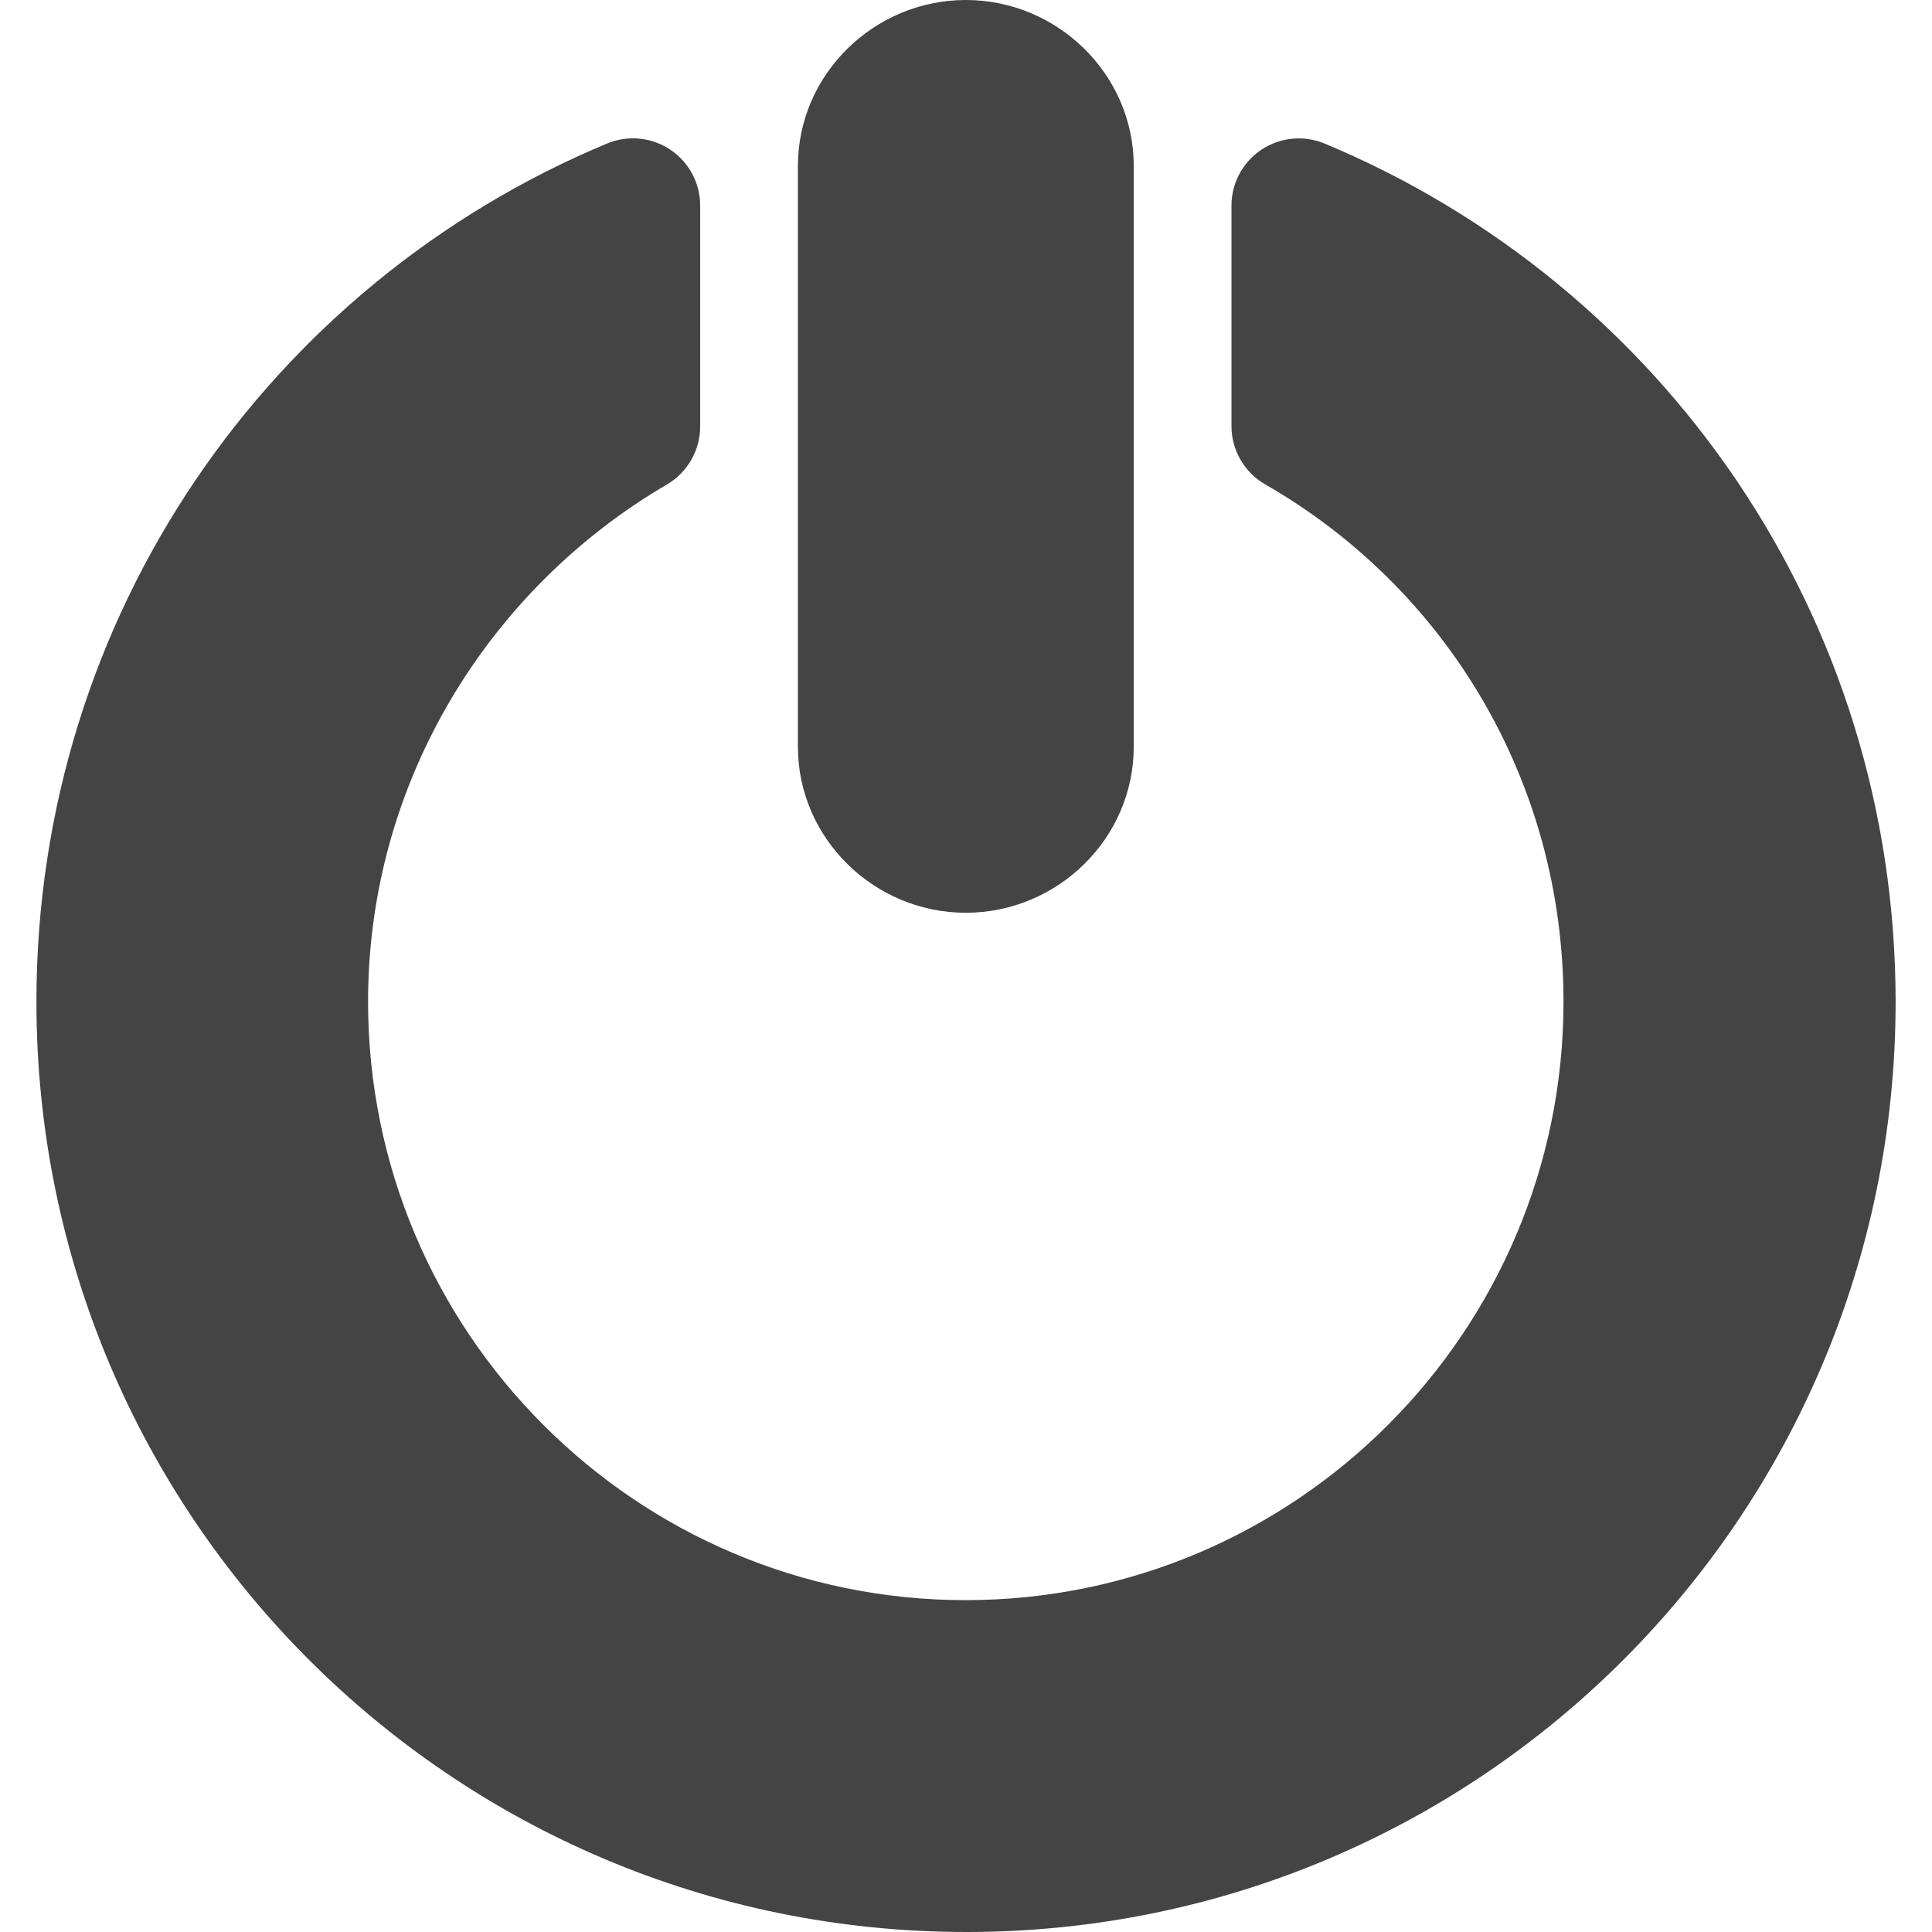
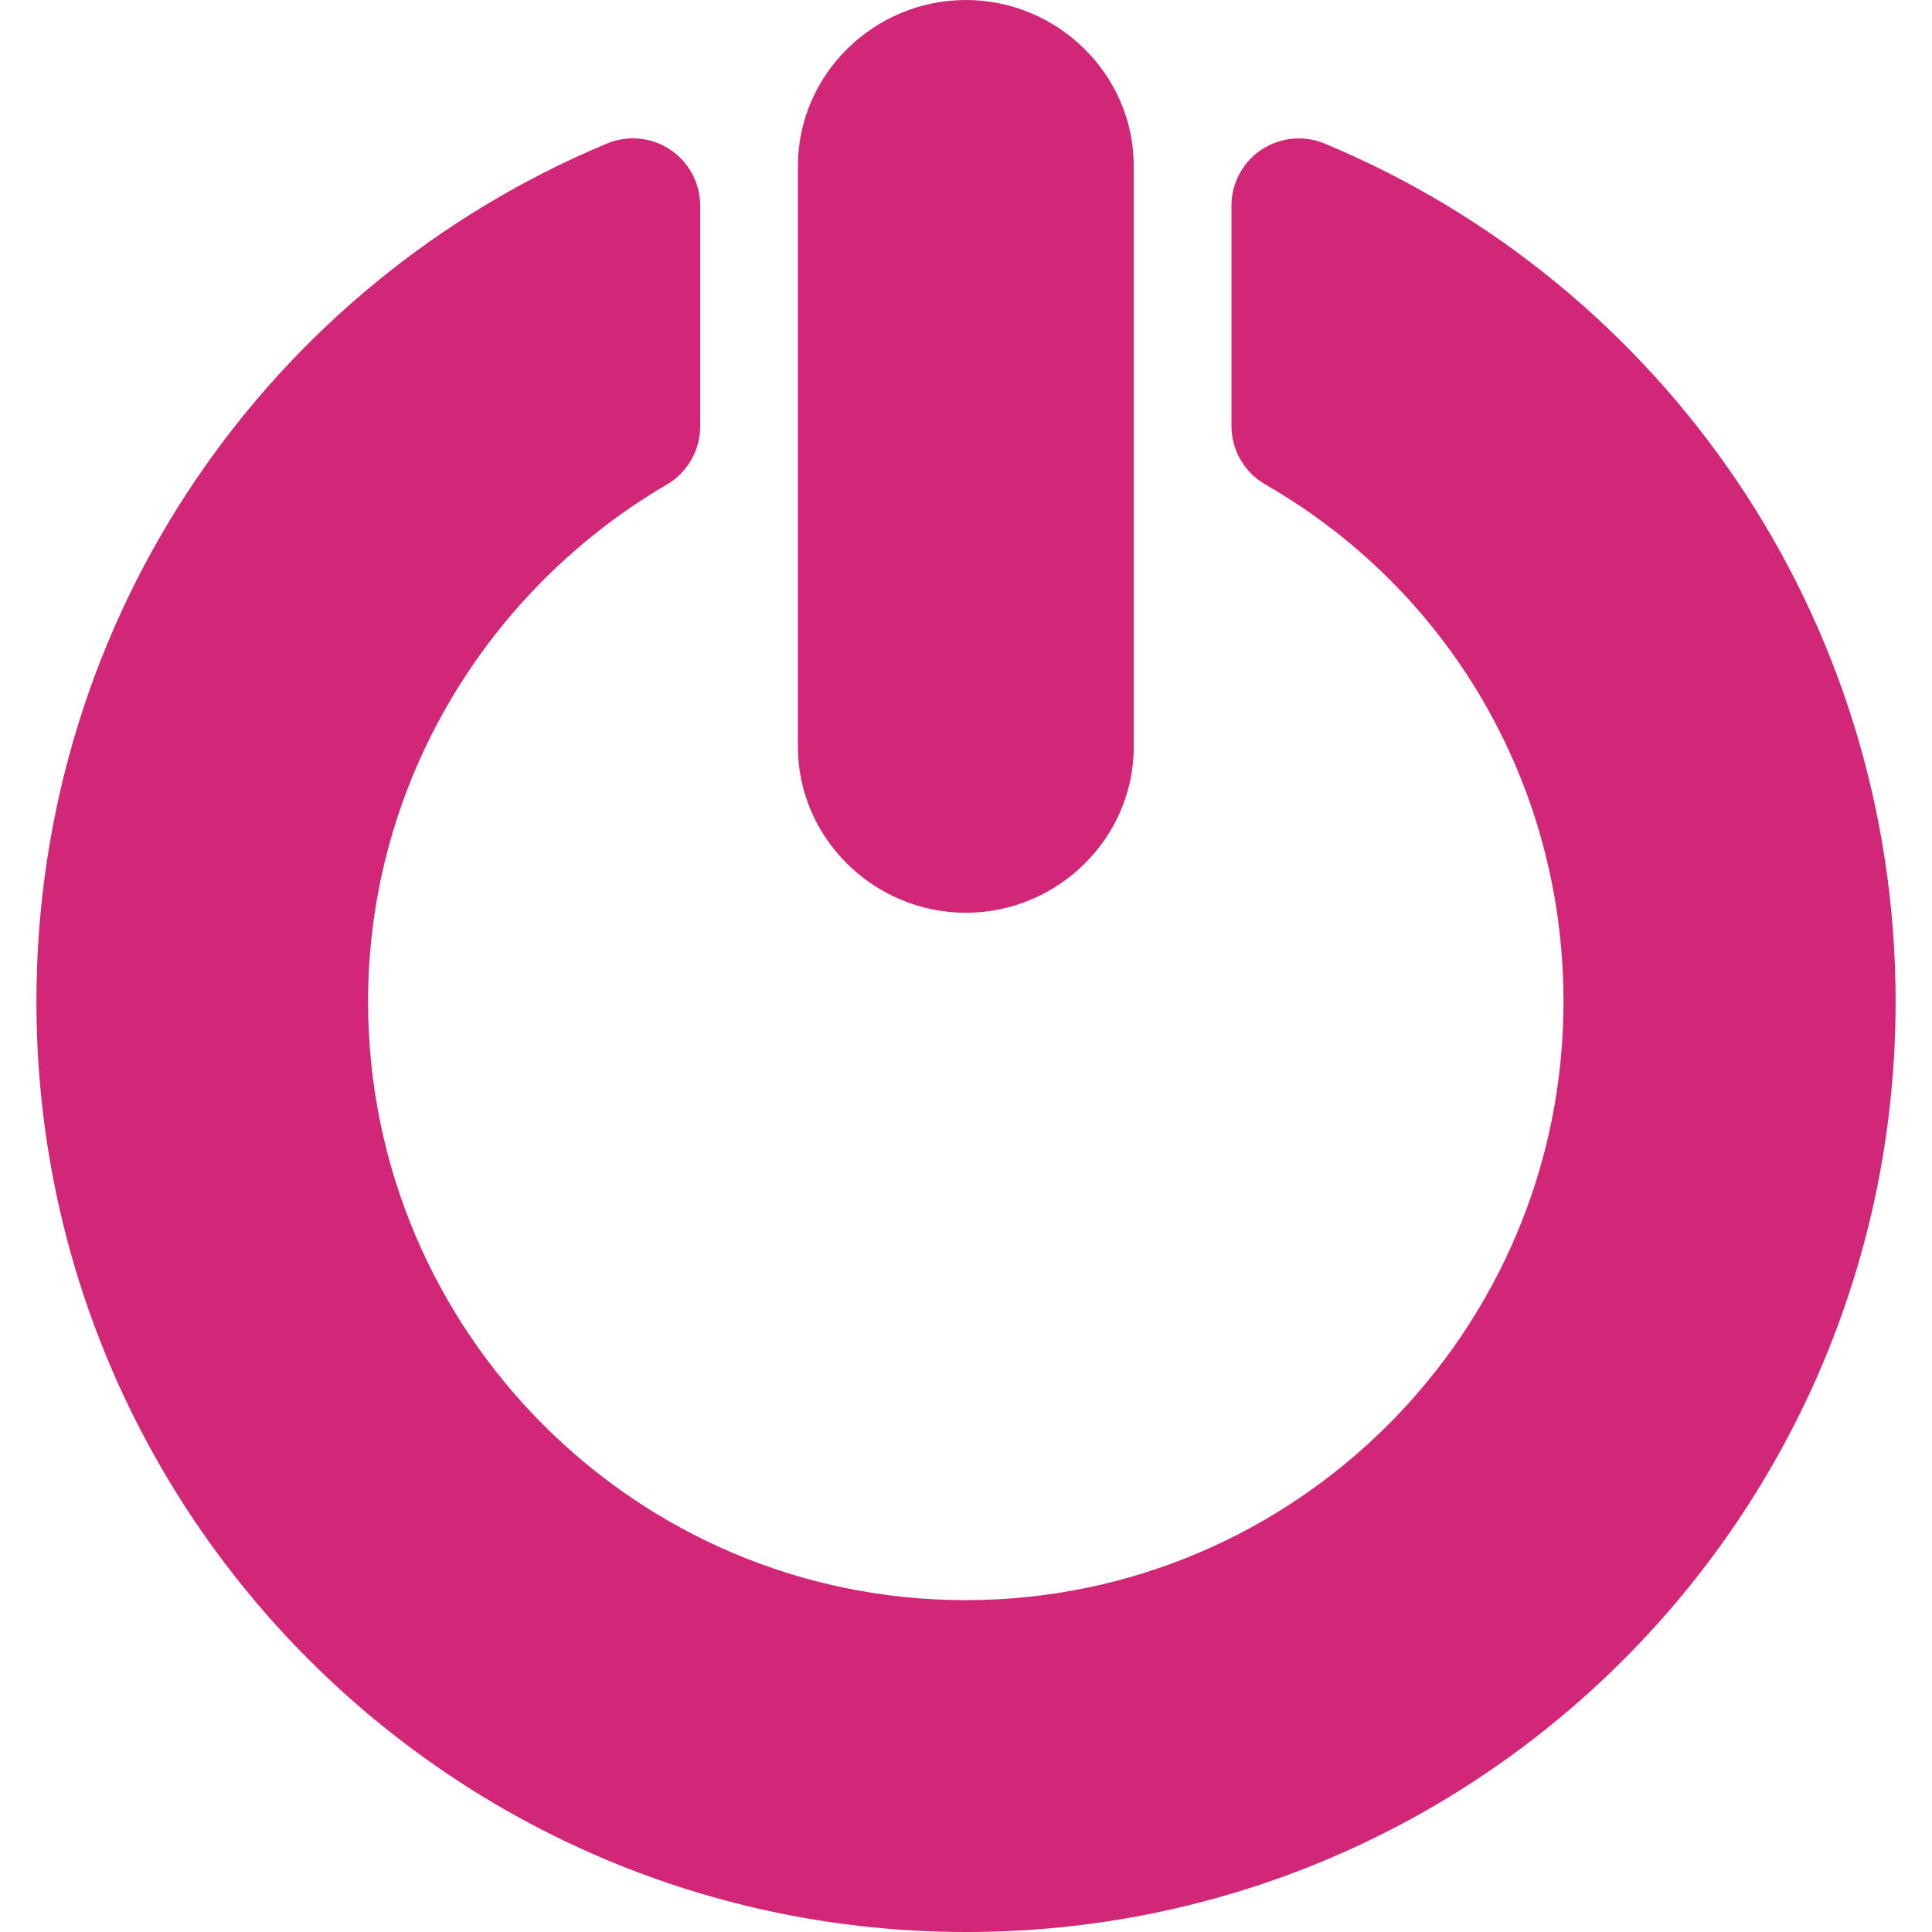
<svg xmlns="http://www.w3.org/2000/svg" version="1.1" x="0px" y="0px" width="16px" height="16px" viewBox="0 0 44.816 44.816" style="enable-background:new 0 0 44.816 44.816;" xml:space="preserve">
  <g>
-     <path d="M22.404,21.173c2.126,0,3.895-1.724,3.895-3.85V3.849C26.299,1.724,24.53,0,22.404,0c-2.126,0-3.895,1.724-3.895,3.849    v13.475C18.51,19.449,20.278,21.173,22.404,21.173z" fill="#444444" />
-     <path d="M30.727,3.33c-0.481-0.2-1.03-0.147-1.466,0.142c-0.434,0.289-0.695,0.776-0.695,1.298v5.113    c0,0.56,0.301,1.076,0.784,1.354c4.192,2.407,6.918,6.884,6.918,11.999c0,7.654-6.217,13.882-13.87,13.882    c-7.654,0-13.86-6.228-13.86-13.882c0-5.113,2.813-9.589,6.931-11.997c0.478-0.279,0.773-0.794,0.773-1.348V4.769    c0-0.521-0.261-1.009-0.695-1.298c-0.435-0.29-0.984-0.342-1.466-0.142C6.257,6.593,0.845,14.276,0.845,23.236    c0,11.92,9.653,21.58,21.572,21.58c11.917,0,21.555-9.66,21.555-21.58C43.971,14.276,38.554,6.593,30.727,3.33z" fill="#444444" />
+     <path d="M22.404,21.173c2.126,0,3.895-1.724,3.895-3.85V3.849C26.299,1.724,24.53,0,22.404,0c-2.126,0-3.895,1.724-3.895,3.849    v13.475C18.51,19.449,20.278,21.173,22.404,21.173z" fill="#D22778" />
+     <path d="M30.727,3.33c-0.481-0.2-1.03-0.147-1.466,0.142c-0.434,0.289-0.695,0.776-0.695,1.298v5.113    c0,0.56,0.301,1.076,0.784,1.354c4.192,2.407,6.918,6.884,6.918,11.999c0,7.654-6.217,13.882-13.87,13.882    c-7.654,0-13.86-6.228-13.86-13.882c0-5.113,2.813-9.589,6.931-11.997c0.478-0.279,0.773-0.794,0.773-1.348V4.769    c0-0.521-0.261-1.009-0.695-1.298c-0.435-0.29-0.984-0.342-1.466-0.142C6.257,6.593,0.845,14.276,0.845,23.236    c0,11.92,9.653,21.58,21.572,21.58c11.917,0,21.555-9.66,21.555-21.58C43.971,14.276,38.554,6.593,30.727,3.33z" fill="#D22778" />
  </g>
</svg>
